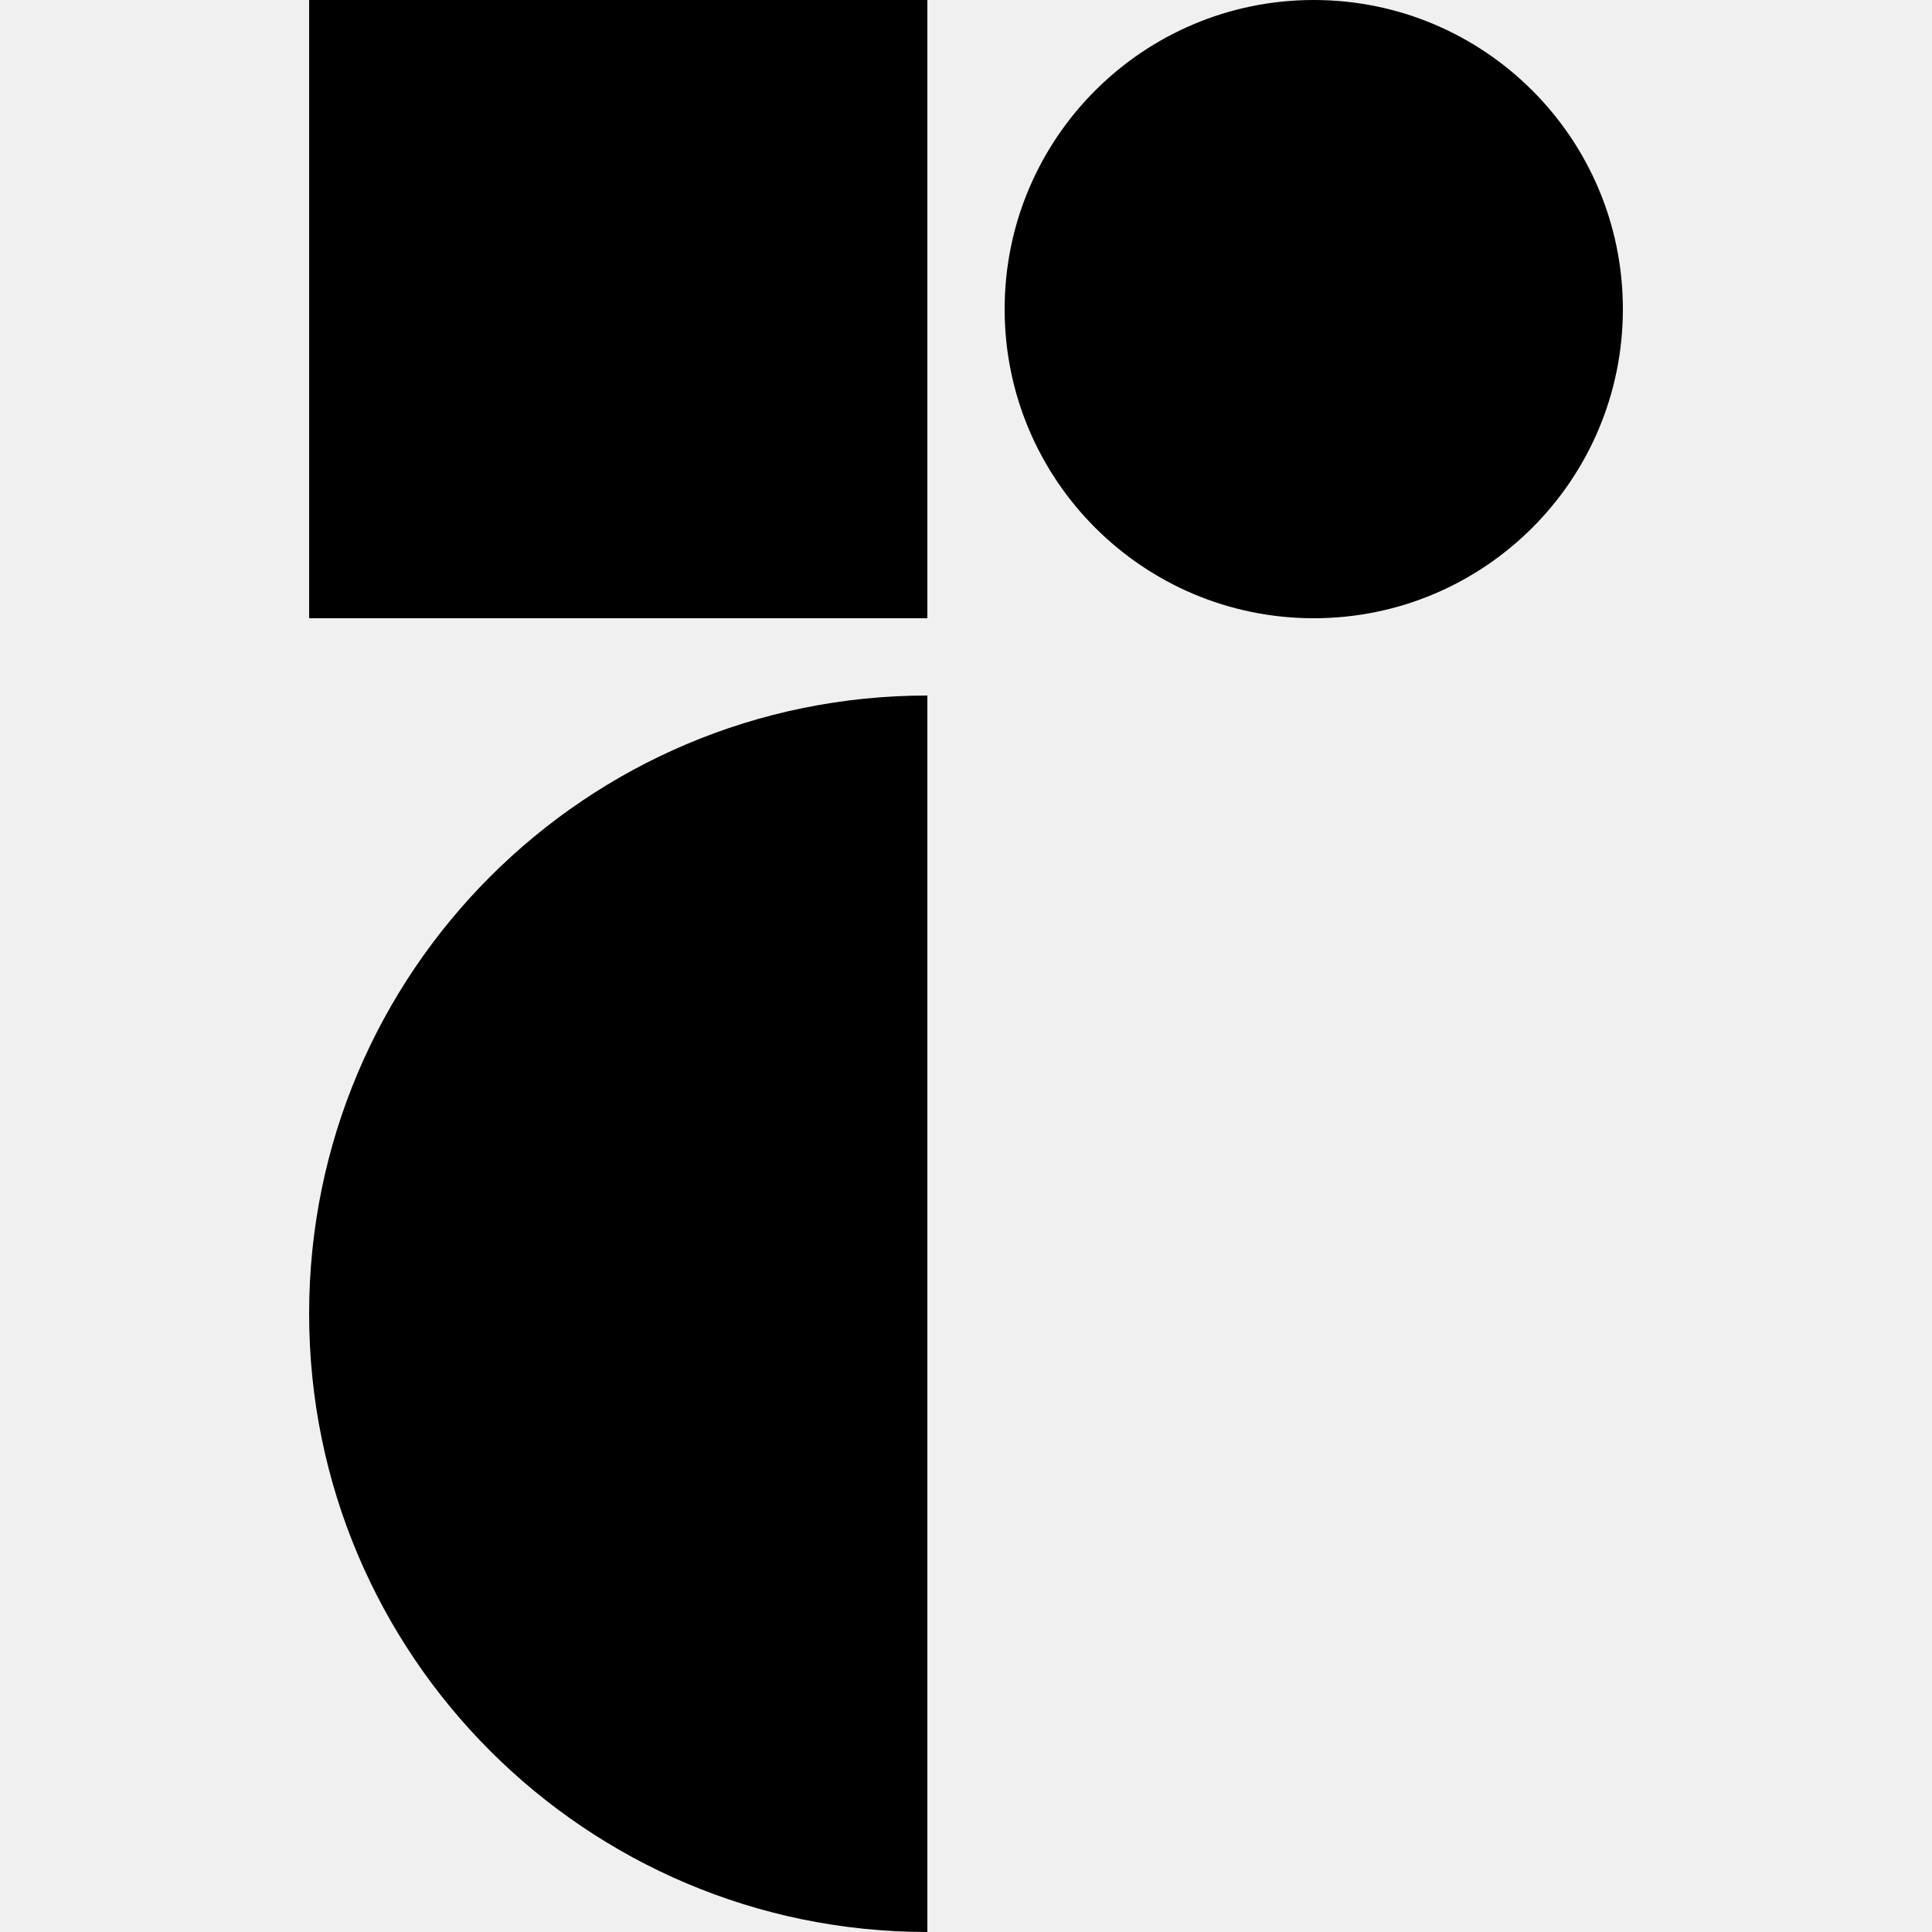
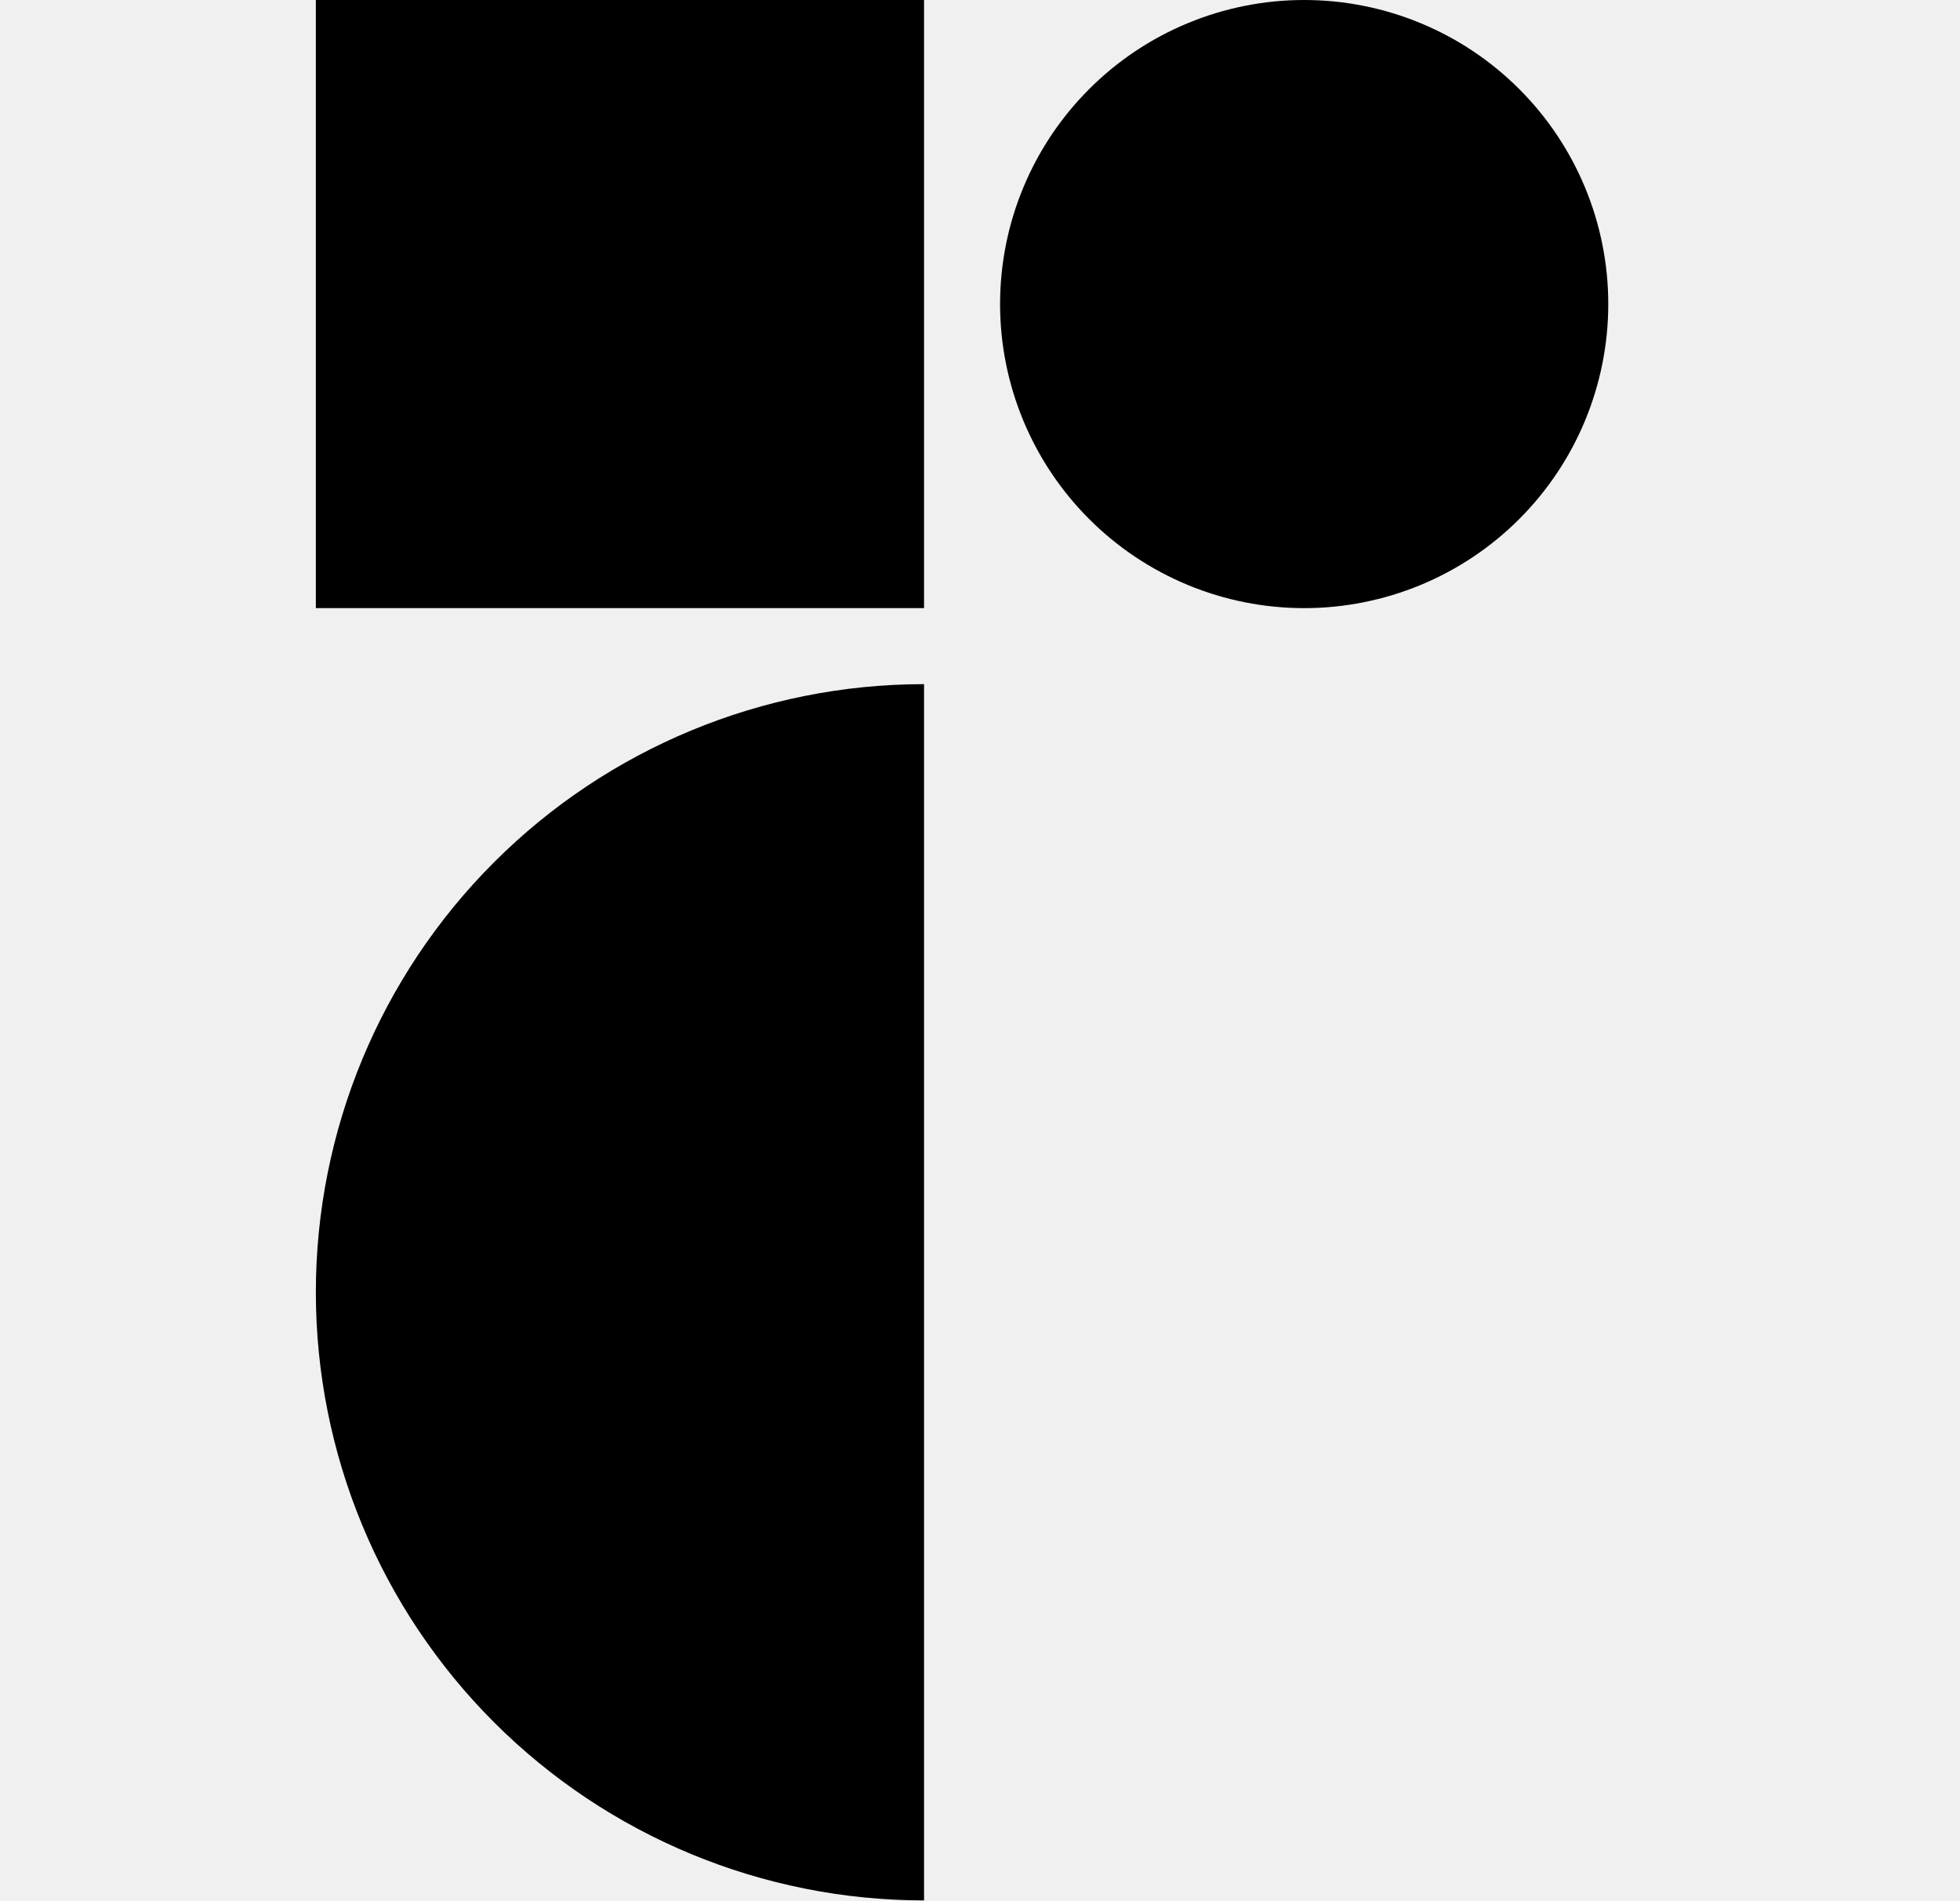
- <svg xmlns="http://www.w3.org/2000/svg" width="2500" height="2500" fill="none" style="margin-right:3px" viewBox="4 0 17 25">
-   <path d="M12 25a8 8 0 1 1 0-16v16zM12 0H4v8h8V0zM17 8a4 4 0 1 0 0-8 4 4 0 0 0 0 8z" fill="currentcolor" />
+ <svg xmlns="http://www.w3.org/2000/svg" width="33" height="32" viewBox="0 0 33 32" fill="none">
+   <g clip-path="url(#clip0_310_15)">
+     <path d="M15.558 32C12.842 32 10.238 30.921 8.318 29.001C6.397 27.08 5.318 24.476 5.318 21.76C5.318 19.044 6.397 16.44 8.318 14.519C10.238 12.599 12.842 11.52 15.558 11.52V32ZM15.558 0H5.318V10.24H15.558V0ZM21.958 10.24C23.316 10.24 24.619 9.701 25.579 8.74C26.539 7.78 27.078 6.478 27.078 5.12C27.078 3.762 26.539 2.46 25.579 1.5C24.619 0.539 23.316 0 21.958 0C20.601 0 19.298 0.539 18.338 1.5C17.378 2.46 16.838 3.762 16.838 5.12C16.838 6.478 17.378 7.78 18.338 8.74C19.298 9.701 20.601 10.24 21.958 10.24Z" fill="black" />
+   </g>
+   <defs>
+     <clipPath id="clip0_310_15">
+       <rect width="32" height="32" fill="white" transform="translate(0.199219)" />
+     </clipPath>
+   </defs>
</svg>
